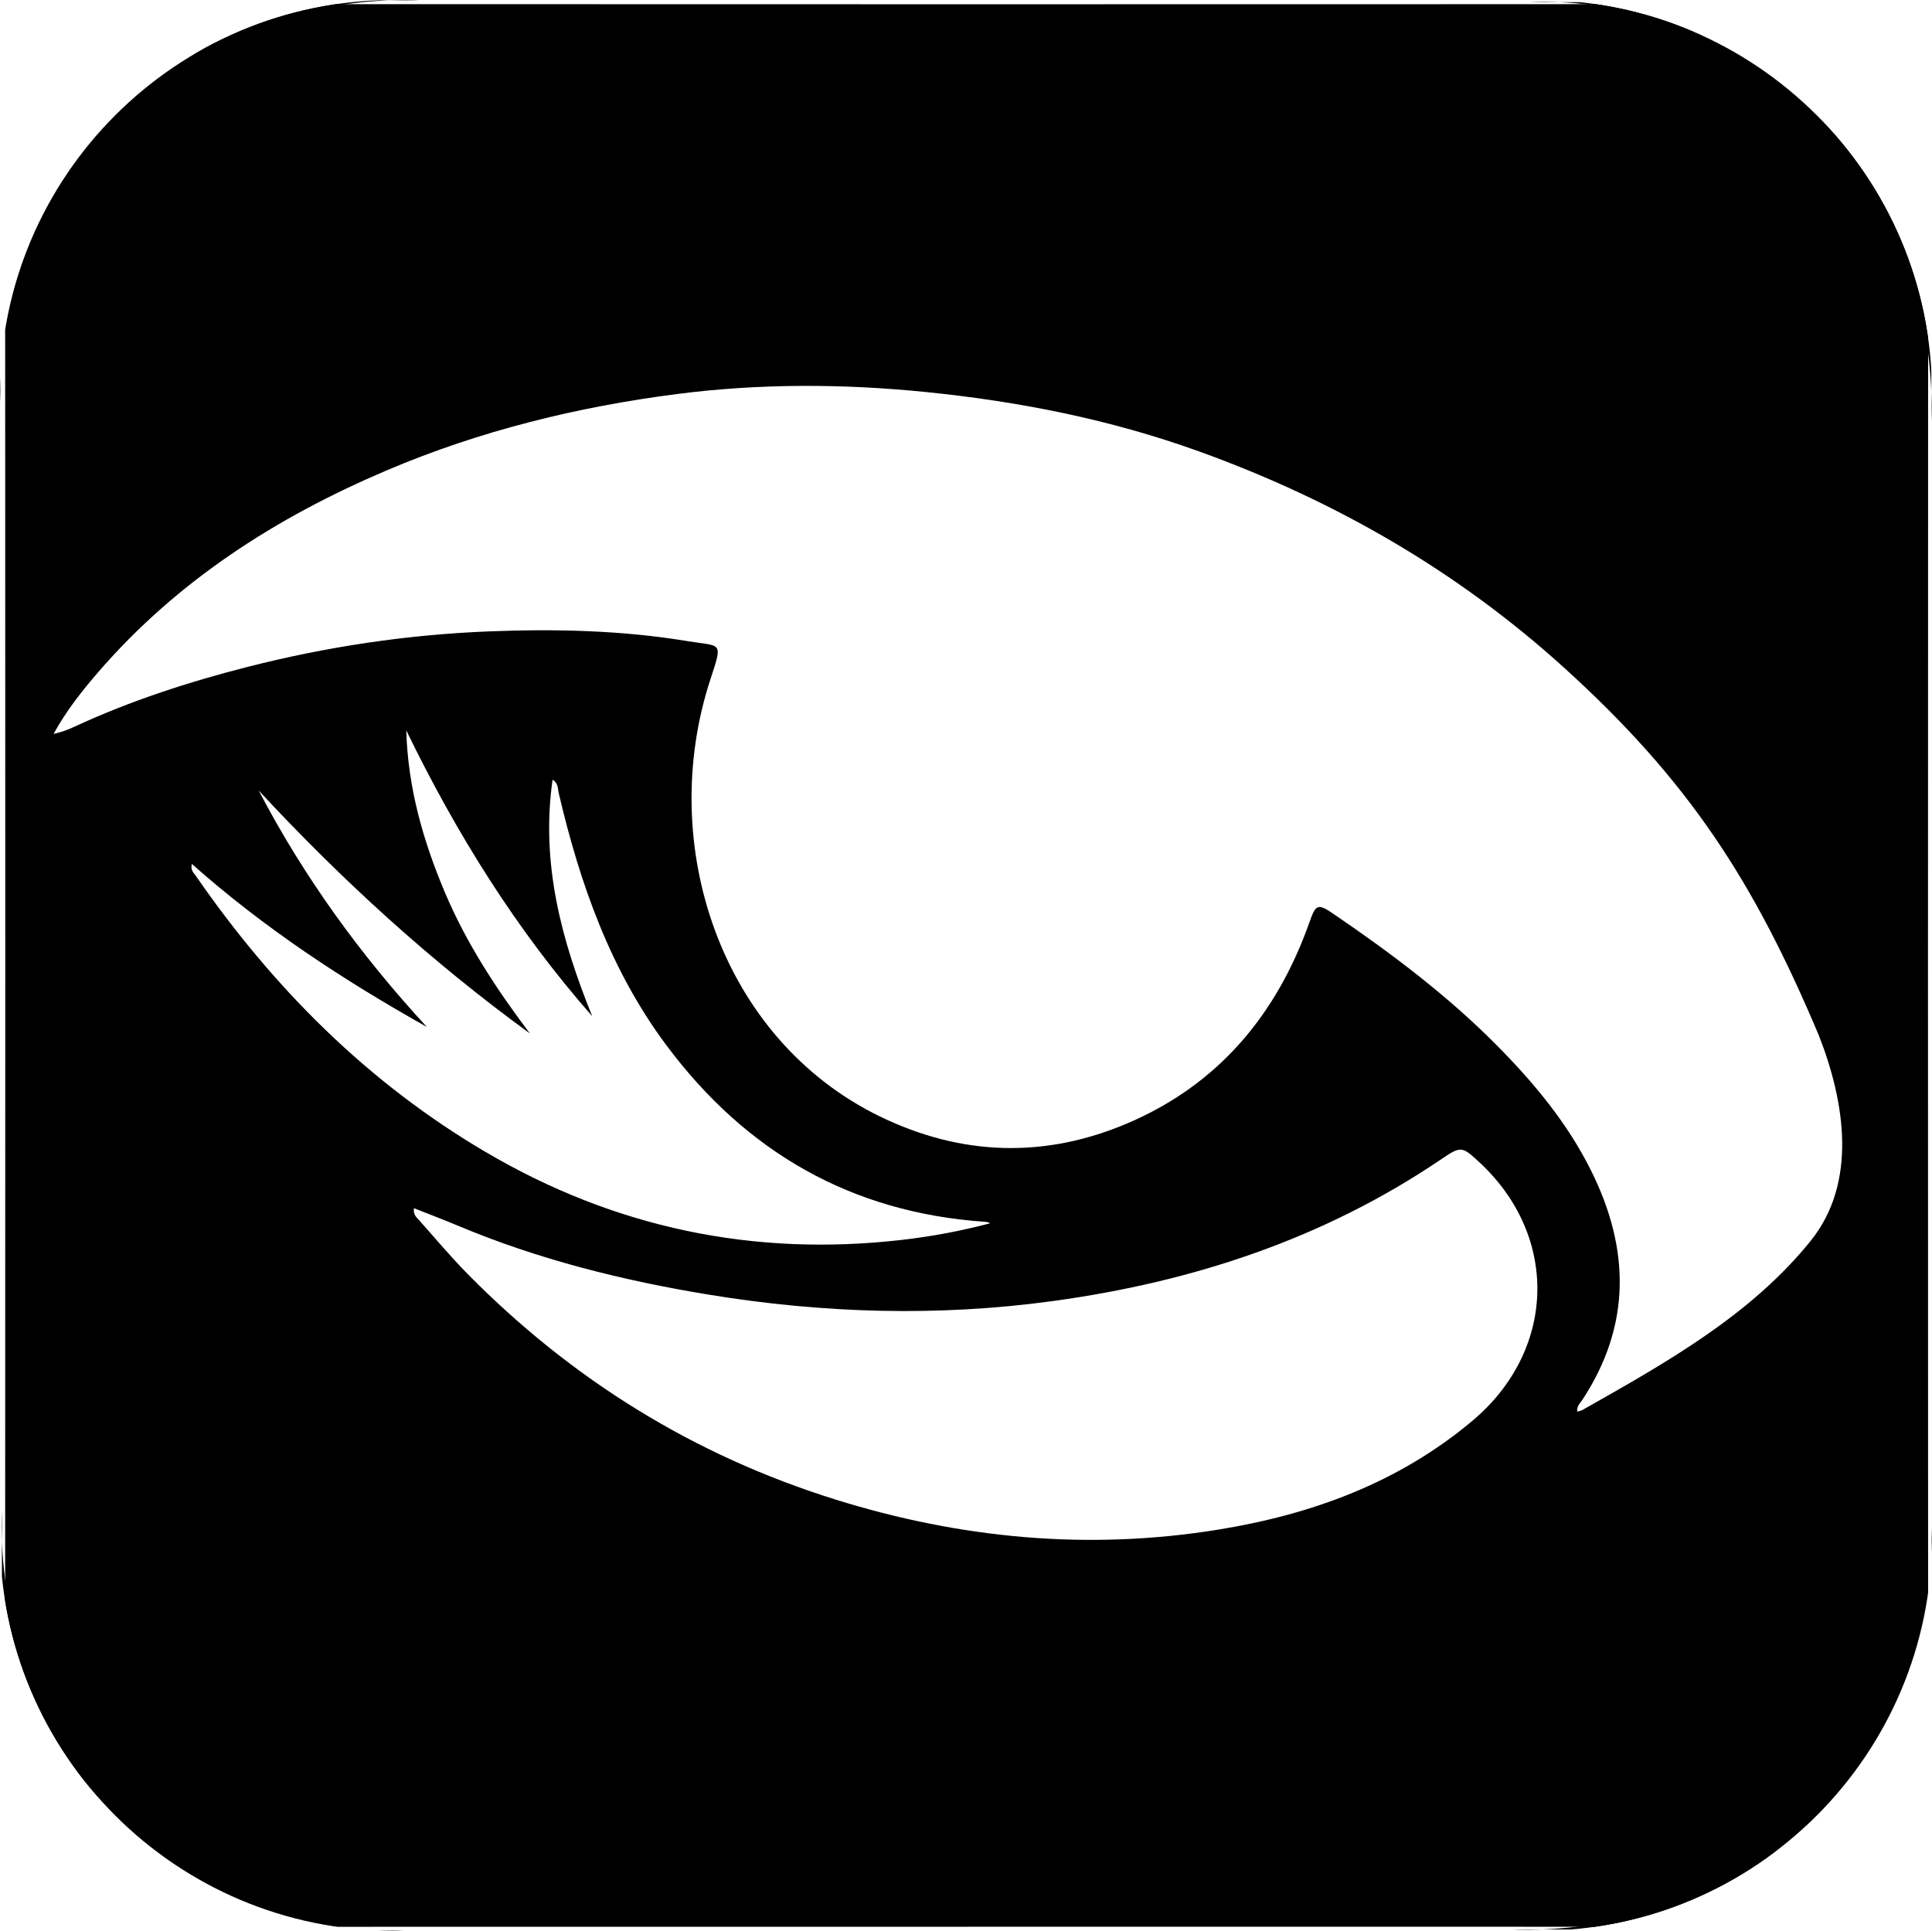
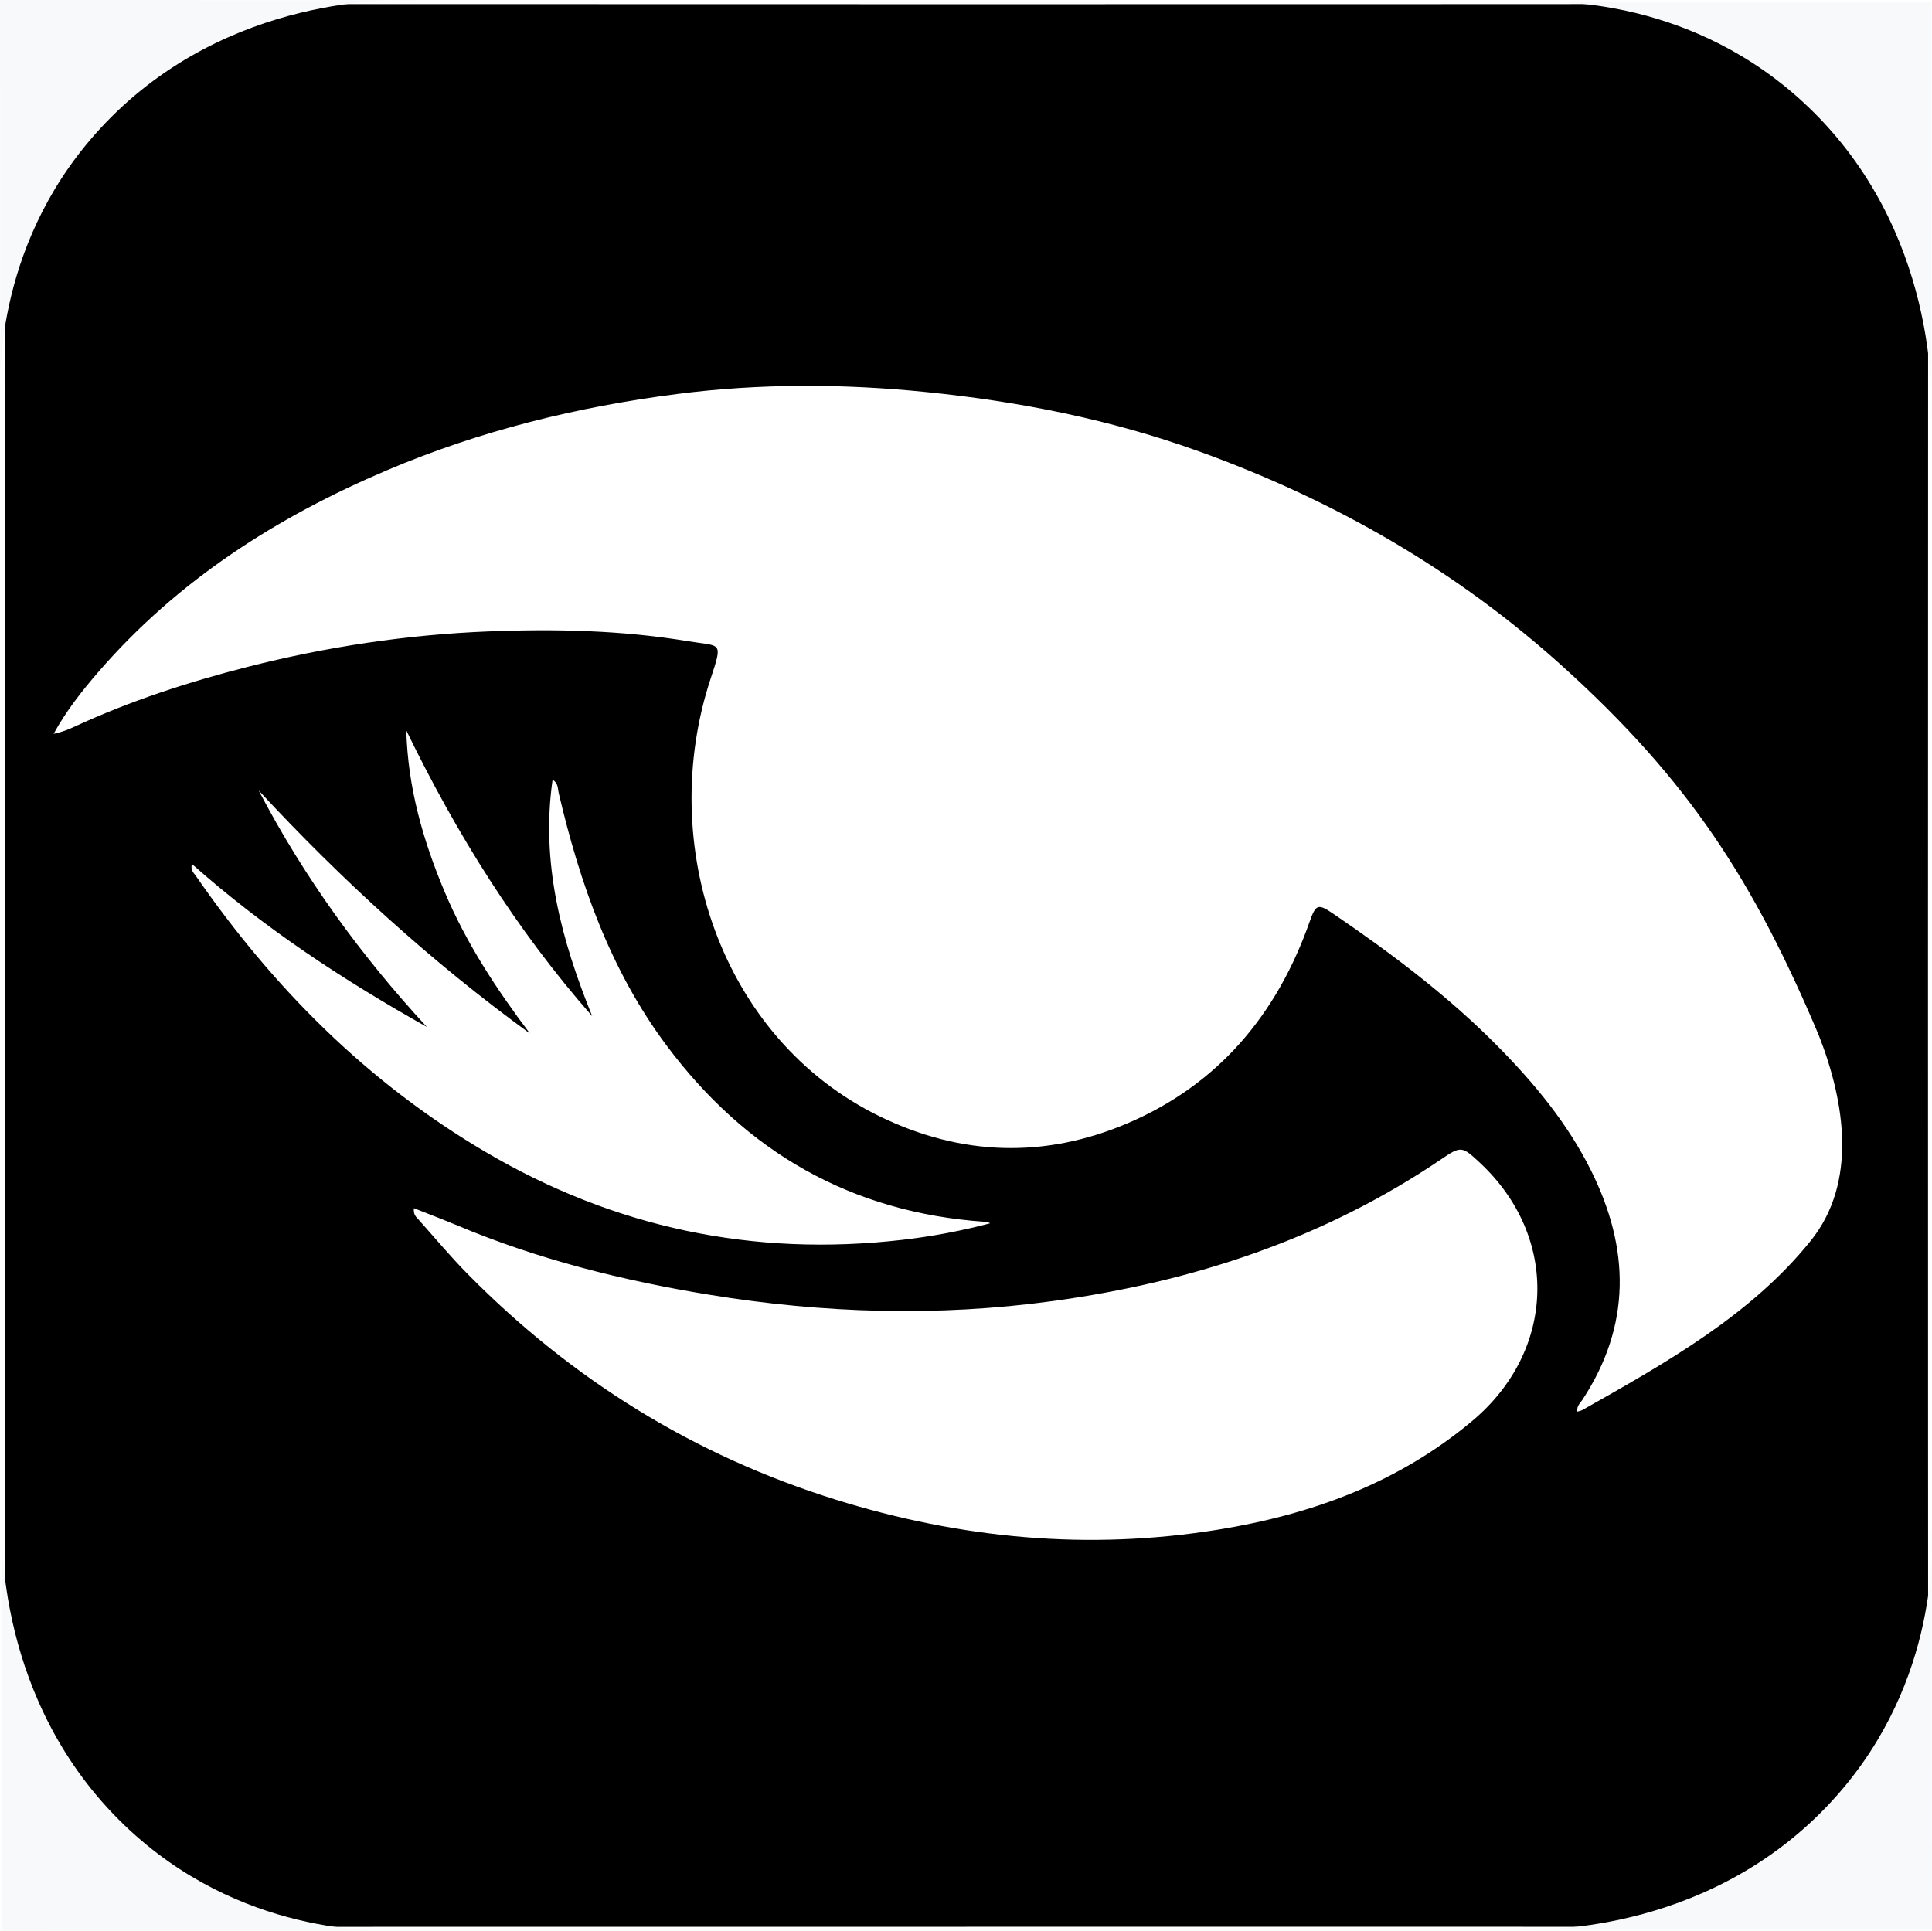
- <svg xmlns="http://www.w3.org/2000/svg" viewBox="0 0 515.5 515.24">
+ <svg xmlns="http://www.w3.org/2000/svg" id="Layer_2" data-name="Layer 2" viewBox="0 0 515.5 515.24">
  <defs>
-     <clipPath id="rounded-corners">
-       <rect width="100%" height="100%" rx="105" ry="105" />
-     </clipPath>
+     <style>
+       .cls-1 {
+         fill: #f8f9fa;
+       }
+       #Layer_1-2 {
+         fill: black;
+       }
+     </style>
  </defs>
-   <g clip-path="url(#rounded-corners)">
+   <g id="Layer_1-2" data-name="Layer 1">
    <path d="M257.86,514.16c-84.38,0-168.75-.02-253.12,.08-2.95,0-3.38-.82-3.38-3.52,.07-168.75,.07-337.5-.02-506.25,0-2.95,.81-3.38,3.51-3.38,168.75,.07,337.5,.07,506.25-.02,2.95,0,3.38,.81,3.38,3.51-.07,168.75-.07,337.5,.02,506.25,0,2.95-.81,3.38-3.51,3.38-84.37-.08-168.75-.06-253.12-.06Zm162.99-137.46c.51-.16,.99-.22,1.37-.44,22.19-12.53,44.99-25.31,60.95-45.19,12.42-15.48,9.17-36.86,2.11-54.84-17.38-41.21-34.67-67.89-67.98-98.08-28.58-25.9-61.26-44.66-97.4-57.7-23.54-8.49-47.87-13.31-72.7-15.82-22.2-2.25-44.48-2.33-66.58,.52-26.6,3.43-52.51,9.78-77.34,20.33-29.51,12.54-55.89,29.41-77.03,53.83-4.43,5.12-8.63,10.46-11.95,16.52,2.12-.42,3.94-1.15,5.72-1.98,14.8-6.84,30.25-11.86,46.01-15.88,21.13-5.39,42.62-8.62,64.41-9.48,17.75-.7,35.52-.3,53.08,2.61,4.45,.74,6.81,.7,7.64,1.74,.83,1.05,.13,3.18-1.55,8.27-14.59,44.22,2.7,96.16,45.17,116.82,21.73,10.57,43.99,11.23,66.05,1.83,24.24-10.33,39.86-29.02,48.57-53.69,.85-2.42,1.41-3.68,2.29-3.97,.88-.29,2.08,.39,4.22,1.85,15.51,10.58,30.49,21.85,43.71,35.24,9.78,9.9,18.63,20.57,24.89,33.14,10.37,20.8,10.81,41.26-2.29,61.21-.58,.89-1.56,1.64-1.36,3.14Zm-310.41-54.32c-.21,1.84,.7,2.46,1.34,3.18,4.32,4.85,8.5,9.85,13.06,14.47,27.73,28.1,60.29,48.33,98.06,60.12,33.46,10.44,67.49,13.66,102.18,8.03,24.94-4.05,48.07-12.49,67.74-28.99,22.37-18.76,23.27-49.16,1.99-68.96-4.68-4.36-4.99-4.47-10.18-.94-31.38,21.29-66.32,32.77-103.62,37.89-30.71,4.21-61.3,3.31-91.83-1.69-23.01-3.77-45.51-9.38-67.07-18.44-3.76-1.58-7.59-3.02-11.67-4.64Zm-2.03-127.48c.4,15.17,4.45,29.37,10.26,43.15,5.74,13.64,13.79,25.9,22.72,37.74-26.39-19.21-50.27-41.01-72.37-64.85,12.07,23.11,27.21,43.96,44.87,63.1-22.27-12.5-43.44-26.39-62.7-43.5-.4,1.74,.52,2.4,1.05,3.17,20.65,29.88,45.78,55.11,77.22,73.64,34.43,20.29,71.56,28.09,111.27,23.51,7.91-.91,15.72-2.38,23.45-4.42-.48-.32-.94-.37-1.4-.4-35.66-2.45-63.75-18.66-84.95-47.08-15.01-20.12-23.13-43.27-28.78-67.44-.26-1.12-.06-2.48-1.61-3.46-3.19,22.3,2.36,42.84,10.57,63.11-20.29-23.08-36.27-48.78-49.61-76.27Z" />
    <path class="cls-1" d="M.09,107.31L.04,.02,111.9,.08c-6.3-.29-50.86-1.6-83.78,32.76C-1.17,63.41-.23,100.26,.09,107.31Z" />
    <path class="cls-1" d="M107.75,515.16l-107.29,.05,.06-111.86c-.29,6.3-1.6,50.86,32.76,83.78,30.57,29.29,67.41,28.35,74.46,28.03Z" />
    <path class="cls-1" d="M408.08,.58l107.29-.05-.06,111.86c.29-6.3,1.6-50.86-32.76-83.78C451.98-.68,415.13,.26,408.08,.58Z" />
    <path class="cls-1" d="M515.41,407.64l.05,107.29-111.86-.06c6.3,.29,50.86,1.6,83.78-32.76,29.29-30.57,28.35-67.41,28.03-74.46Z" />
  </g>
</svg>
